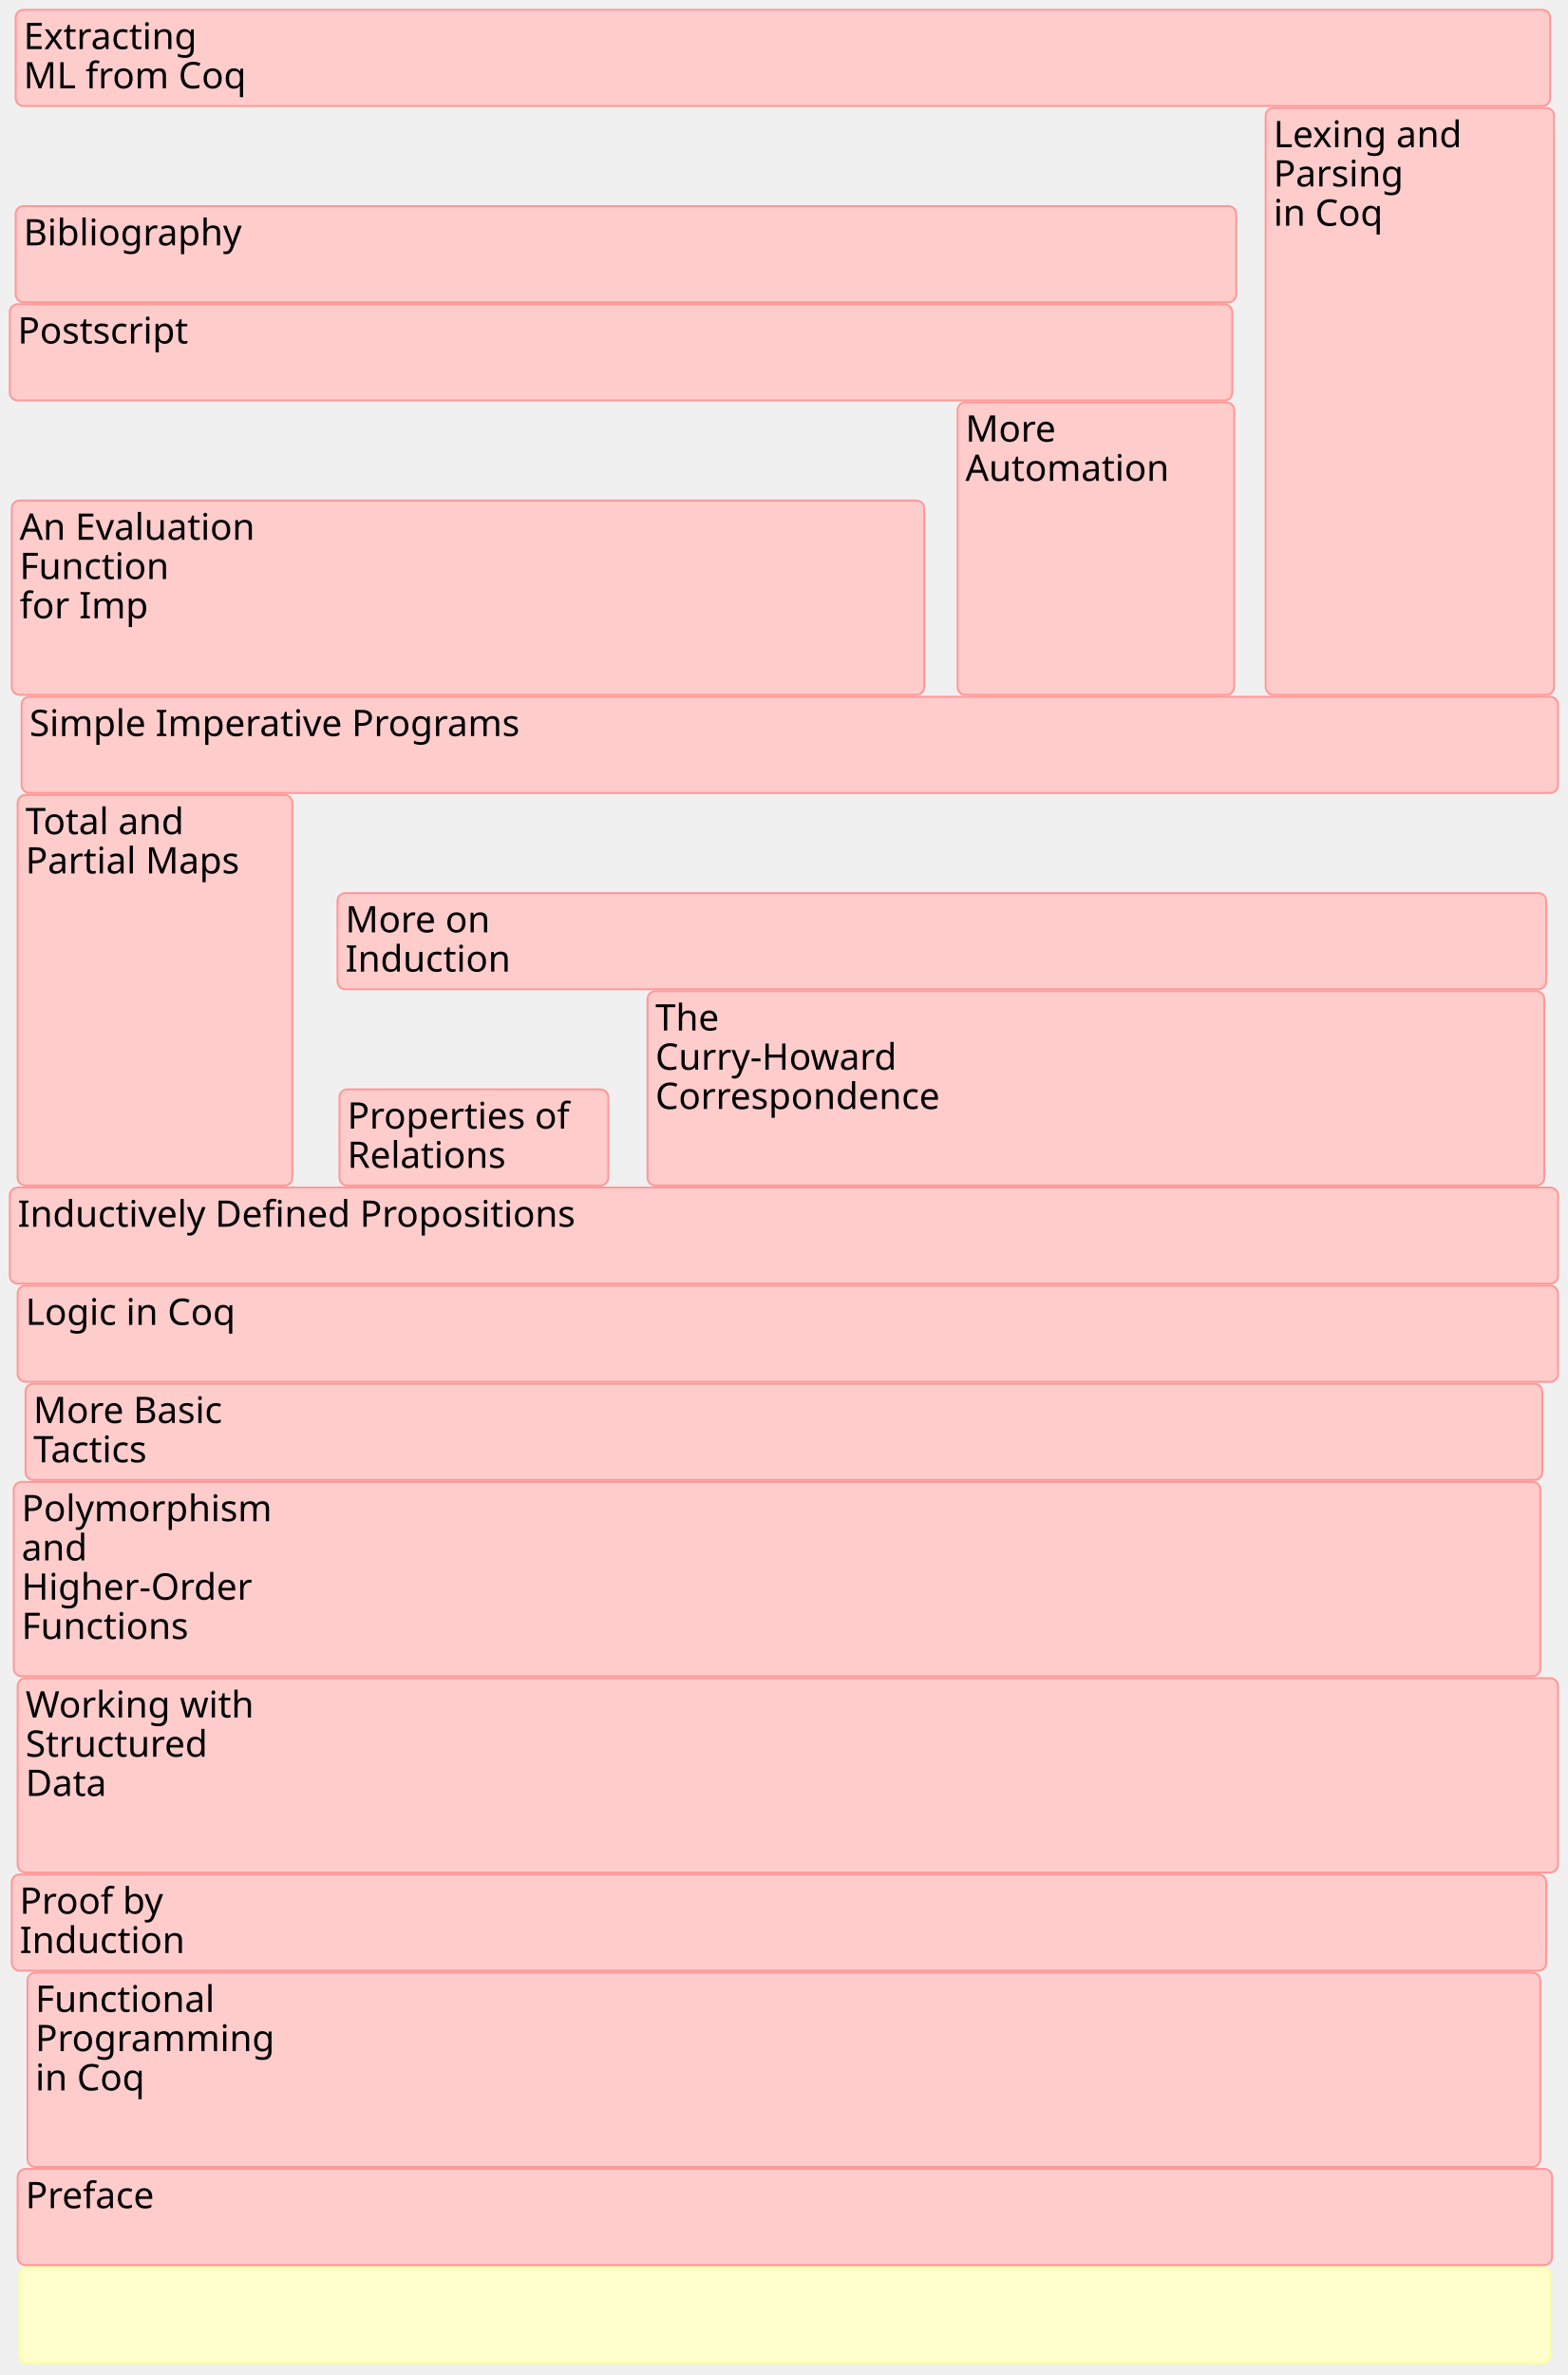
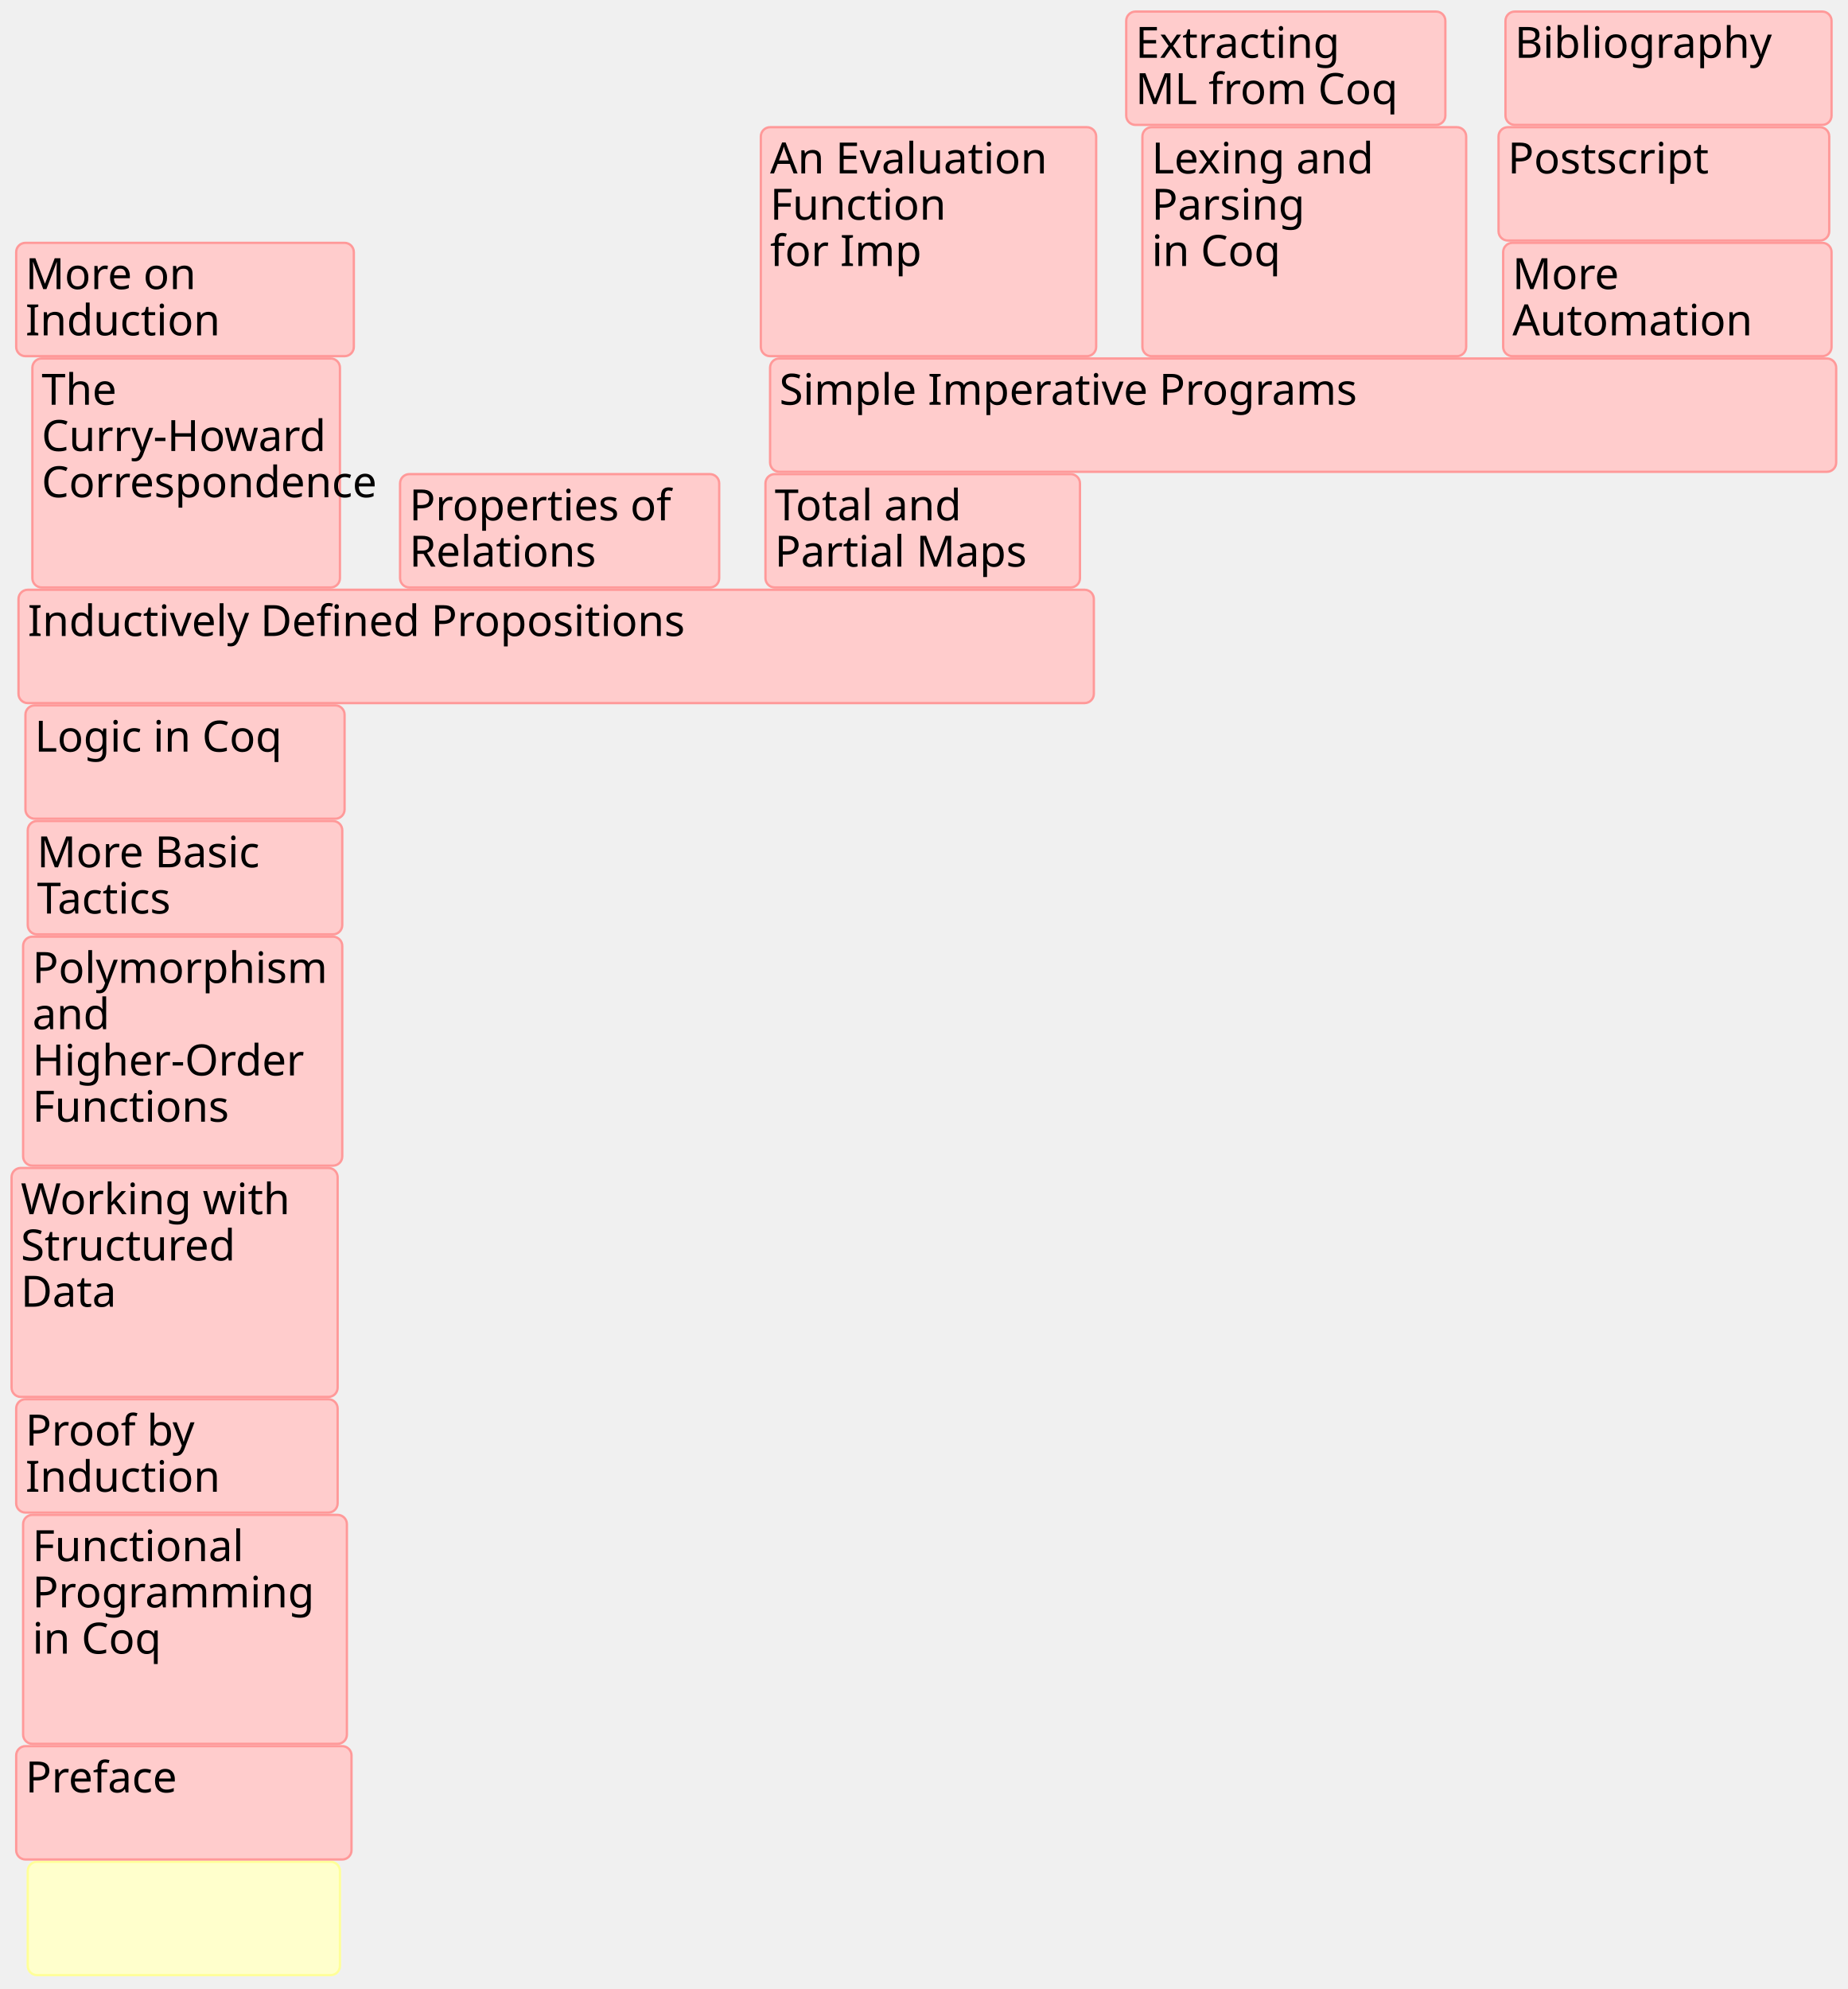
- <svg xmlns="http://www.w3.org/2000/svg" viewBox="5 -1155 799 1210">
+ <svg xmlns="http://www.w3.org/2000/svg" viewBox="5 -805 799 860">
  <style>
        rect {
            stroke: hsl(0, 100%, 80%);
            fill: hsl(0, 100%, 90%);
        }
        rect.red {
            stroke: hsl(0, 100%, 80%);
            fill: hsl(0, 100%, 90%);
        }
        rect.yellow {
            stroke: hsl(60, 100%, 80%);
            fill: hsl(60, 100%, 90%);
        }
        rect.green {
            stroke: hsl(120, 100%, 80%);
            fill: hsl(120, 100%, 90%);
        }
        rect.blue {
            stroke: hsl(180, 100%, 80%);
            fill: hsl(180, 100%, 90%);
        }
        rect.purple {
            stroke: hsl(240, 100%, 80%);
            fill: hsl(240, 100%, 90%);
        }
        rect.pink {
            stroke: hsl(300, 100%, 80%);
            fill: hsl(300, 100%, 90%);
        }

        rect.base {
            stroke: hsl(60, 100%, 80%);
            fill: hsl(60, 100%, 90%);
        }
        text {
            font-family: Garamond, sans-serif;
            font-size: 14pt;
        }
        
        </style>
-   <rect fill="white" stroke="gray" x="650" y="-1100" width="147" height="299" rx="4" ry="4" class="box-generic" />
-   <rect fill="white" stroke="gray" x="19" y="-150" width="771" height="99" rx="4" ry="4" class="box-generic" />
-   <rect fill="white" stroke="gray" x="18" y="-450" width="773" height="49" rx="4" ry="4" class="box-generic" />
-   <rect fill="white" stroke="gray" x="10" y="-1000" width="623" height="49" rx="4" ry="4" class="box-generic" />
-   <rect fill="white" stroke="gray" x="14" y="-750" width="140" height="199" rx="4" ry="4" class="box-generic" />
-   <rect fill="white" stroke="gray" x="493" y="-950" width="141" height="149" rx="4" ry="4" class="box-generic" />
-   <rect fill="white" stroke="gray" x="14" y="-500" width="785" height="49" rx="4" ry="4" class="box-generic" />
-   <rect fill="white" stroke="gray" x="13" y="-1050" width="622" height="49" rx="4" ry="4" class="box-generic" />
-   <rect fill="white" stroke="gray" x="335" y="-650" width="457" height="99" rx="4" ry="4" class="box-generic" />
-   <rect fill="white" stroke="gray" x="12" y="-400" width="778" height="99" rx="4" ry="4" class="box-generic" />
-   <rect fill="white" stroke="gray" x="177" y="-700" width="616" height="49" rx="4" ry="4" class="box-generic" />
-   <rect fill="white" stroke="gray" x="15" y="0" width="780" height="49" rx="4" ry="4" class="base" />
-   <rect fill="white" stroke="gray" x="10" y="-550" width="789" height="49" rx="4" ry="4" class="box-generic" />
-   <rect fill="white" stroke="gray" x="14" y="-300" width="785" height="99" rx="4" ry="4" class="box-generic" />
-   <rect fill="white" stroke="gray" x="178" y="-600" width="137" height="49" rx="4" ry="4" class="box-generic" />
-   <rect fill="white" stroke="gray" x="14" y="-50" width="782" height="49" rx="4" ry="4" class="box-generic" />
-   <rect fill="white" stroke="gray" x="13" y="-1150" width="782" height="49" rx="4" ry="4" class="box-generic" />
-   <rect fill="white" stroke="gray" x="16" y="-800" width="783" height="49" rx="4" ry="4" class="box-generic" />
-   <rect fill="white" stroke="gray" x="11" y="-200" width="782" height="49" rx="4" ry="4" class="box-generic" />
-   <rect fill="white" stroke="gray" x="11" y="-900" width="465" height="99" rx="4" ry="4" class="box-generic" />
-   <text x="654" y="-1100" width="100" class="box-generic">
-     <tspan x="654" dy="20">Lexing and</tspan>
-     <tspan x="654" dy="20">Parsing</tspan>
-     <tspan x="654" dy="20">in Coq</tspan>
+   <rect fill="white" stroke="gray" x="499" y="-750" width="140" height="99" rx="4" ry="4" class="box-generic" />
+   <rect fill="white" stroke="gray" x="15" y="-150" width="140" height="99" rx="4" ry="4" class="box-generic" />
+   <rect fill="white" stroke="gray" x="17" y="-450" width="136" height="49" rx="4" ry="4" class="box-generic" />
+   <rect fill="white" stroke="gray" x="653" y="-750" width="143" height="49" rx="4" ry="4" class="box-generic" />
+   <rect fill="white" stroke="gray" x="336" y="-600" width="136" height="49" rx="4" ry="4" class="box-generic" />
+   <rect fill="white" stroke="gray" x="655" y="-700" width="142" height="49" rx="4" ry="4" class="box-generic" />
+   <rect fill="white" stroke="gray" x="16" y="-500" width="138" height="49" rx="4" ry="4" class="box-generic" />
+   <rect fill="white" stroke="gray" x="656" y="-800" width="141" height="49" rx="4" ry="4" class="box-generic" />
+   <rect fill="white" stroke="gray" x="19" y="-650" width="133" height="99" rx="4" ry="4" class="box-generic" />
+   <rect fill="white" stroke="gray" x="15" y="-400" width="138" height="99" rx="4" ry="4" class="box-generic" />
+   <rect fill="white" stroke="gray" x="12" y="-700" width="146" height="49" rx="4" ry="4" class="box-generic" />
+   <rect fill="white" stroke="gray" x="17" y="0" width="135" height="49" rx="4" ry="4" class="base" />
+   <rect fill="white" stroke="gray" x="13" y="-550" width="465" height="49" rx="4" ry="4" class="box-generic" />
+   <rect fill="white" stroke="gray" x="10" y="-300" width="141" height="99" rx="4" ry="4" class="box-generic" />
+   <rect fill="white" stroke="gray" x="178" y="-600" width="138" height="49" rx="4" ry="4" class="box-generic" />
+   <rect fill="white" stroke="gray" x="12" y="-50" width="145" height="49" rx="4" ry="4" class="box-generic" />
+   <rect fill="white" stroke="gray" x="492" y="-800" width="138" height="49" rx="4" ry="4" class="box-generic" />
+   <rect fill="white" stroke="gray" x="338" y="-650" width="461" height="49" rx="4" ry="4" class="box-generic" />
+   <rect fill="white" stroke="gray" x="12" y="-200" width="139" height="49" rx="4" ry="4" class="box-generic" />
+   <rect fill="white" stroke="gray" x="334" y="-750" width="145" height="99" rx="4" ry="4" class="box-generic" />
+   <text x="503" y="-750" width="100" class="box-generic">
+     <tspan x="503" dy="20">Lexing and</tspan>
+     <tspan x="503" dy="20">Parsing</tspan>
+     <tspan x="503" dy="20">in Coq</tspan>
  </text>
-   <text x="23" y="-150" width="100" class="box-generic">
-     <tspan x="23" dy="20">Functional</tspan>
-     <tspan x="23" dy="20">Programming</tspan>
-     <tspan x="23" dy="20">in Coq</tspan>
+   <text x="19" y="-150" width="100" class="box-generic">
+     <tspan x="19" dy="20">Functional</tspan>
+     <tspan x="19" dy="20">Programming</tspan>
+     <tspan x="19" dy="20">in Coq</tspan>
  </text>
-   <text x="22" y="-450" width="100" class="box-generic">
-     <tspan x="22" dy="20">More Basic</tspan>
-     <tspan x="22" dy="20">Tactics</tspan>
+   <text x="21" y="-450" width="100" class="box-generic">
+     <tspan x="21" dy="20">More Basic</tspan>
+     <tspan x="21" dy="20">Tactics</tspan>
  </text>
-   <text x="14" y="-1000" width="100" class="box-generic">
-     <tspan x="14" dy="20">Postscript</tspan>
+   <text x="657" y="-750" width="100" class="box-generic">
+     <tspan x="657" dy="20">Postscript</tspan>
  </text>
-   <text x="18" y="-750" width="100" class="box-generic">
-     <tspan x="18" dy="20">Total and</tspan>
-     <tspan x="18" dy="20">Partial Maps</tspan>
+   <text x="340" y="-600" width="100" class="box-generic">
+     <tspan x="340" dy="20">Total and</tspan>
+     <tspan x="340" dy="20">Partial Maps</tspan>
  </text>
-   <text x="497" y="-950" width="100" class="box-generic">
-     <tspan x="497" dy="20">More</tspan>
-     <tspan x="497" dy="20">Automation</tspan>
+   <text x="659" y="-700" width="100" class="box-generic">
+     <tspan x="659" dy="20">More</tspan>
+     <tspan x="659" dy="20">Automation</tspan>
  </text>
-   <text x="18" y="-500" width="100" class="box-generic">
-     <tspan x="18" dy="20">Logic in Coq</tspan>
+   <text x="20" y="-500" width="100" class="box-generic">
+     <tspan x="20" dy="20">Logic in Coq</tspan>
  </text>
-   <text x="17" y="-1050" width="100" class="box-generic">
-     <tspan x="17" dy="20">Bibliography</tspan>
+   <text x="660" y="-800" width="100" class="box-generic">
+     <tspan x="660" dy="20">Bibliography</tspan>
  </text>
-   <text x="339" y="-650" width="100" class="box-generic">
-     <tspan x="339" dy="20">The</tspan>
-     <tspan x="339" dy="20">Curry-Howard</tspan>
-     <tspan x="339" dy="20">Correspondence</tspan>
+   <text x="23" y="-650" width="100" class="box-generic">
+     <tspan x="23" dy="20">The</tspan>
+     <tspan x="23" dy="20">Curry-Howard</tspan>
+     <tspan x="23" dy="20">Correspondence</tspan>
  </text>
-   <text x="16" y="-400" width="100" class="box-generic">
-     <tspan x="16" dy="20">Polymorphism</tspan>
-     <tspan x="16" dy="20">and</tspan>
-     <tspan x="16" dy="20">Higher-Order</tspan>
-     <tspan x="16" dy="20">Functions</tspan>
+   <text x="19" y="-400" width="100" class="box-generic">
+     <tspan x="19" dy="20">Polymorphism</tspan>
+     <tspan x="19" dy="20">and</tspan>
+     <tspan x="19" dy="20">Higher-Order</tspan>
+     <tspan x="19" dy="20">Functions</tspan>
  </text>
-   <text x="181" y="-700" width="100" class="box-generic">
-     <tspan x="181" dy="20">More on</tspan>
-     <tspan x="181" dy="20">Induction</tspan>
+   <text x="16" y="-700" width="100" class="box-generic">
+     <tspan x="16" dy="20">More on</tspan>
+     <tspan x="16" dy="20">Induction</tspan>
  </text>
-   <text x="19" y="0" width="100" class="base">
-     <tspan x="19" dy="20" />
+   <text x="21" y="0" width="100" class="base">
+     <tspan x="21" dy="20" />
  </text>
-   <text x="14" y="-550" width="100" class="box-generic">
-     <tspan x="14" dy="20">Inductively Defined Propositions</tspan>
+   <text x="17" y="-550" width="100" class="box-generic">
+     <tspan x="17" dy="20">Inductively Defined Propositions</tspan>
  </text>
-   <text x="18" y="-300" width="100" class="box-generic">
-     <tspan x="18" dy="20">Working with</tspan>
-     <tspan x="18" dy="20">Structured</tspan>
-     <tspan x="18" dy="20">Data</tspan>
+   <text x="14" y="-300" width="100" class="box-generic">
+     <tspan x="14" dy="20">Working with</tspan>
+     <tspan x="14" dy="20">Structured</tspan>
+     <tspan x="14" dy="20">Data</tspan>
  </text>
  <text x="182" y="-600" width="100" class="box-generic">
    <tspan x="182" dy="20">Properties of</tspan>
    <tspan x="182" dy="20">Relations</tspan>
  </text>
-   <text x="18" y="-50" width="100" class="box-generic">
-     <tspan x="18" dy="20">Preface</tspan>
+   <text x="16" y="-50" width="100" class="box-generic">
+     <tspan x="16" dy="20">Preface</tspan>
  </text>
-   <text x="17" y="-1150" width="100" class="box-generic">
-     <tspan x="17" dy="20">Extracting</tspan>
-     <tspan x="17" dy="20">ML from Coq</tspan>
+   <text x="496" y="-800" width="100" class="box-generic">
+     <tspan x="496" dy="20">Extracting</tspan>
+     <tspan x="496" dy="20">ML from Coq</tspan>
  </text>
-   <text x="20" y="-800" width="100" class="box-generic">
-     <tspan x="20" dy="20">Simple Imperative Programs</tspan>
+   <text x="342" y="-650" width="100" class="box-generic">
+     <tspan x="342" dy="20">Simple Imperative Programs</tspan>
  </text>
-   <text x="15" y="-200" width="100" class="box-generic">
-     <tspan x="15" dy="20">Proof by</tspan>
-     <tspan x="15" dy="20">Induction</tspan>
+   <text x="16" y="-200" width="100" class="box-generic">
+     <tspan x="16" dy="20">Proof by</tspan>
+     <tspan x="16" dy="20">Induction</tspan>
  </text>
-   <text x="15" y="-900" width="100" class="box-generic">
-     <tspan x="15" dy="20">An Evaluation</tspan>
-     <tspan x="15" dy="20">Function</tspan>
-     <tspan x="15" dy="20">for Imp</tspan>
+   <text x="338" y="-750" width="100" class="box-generic">
+     <tspan x="338" dy="20">An Evaluation</tspan>
+     <tspan x="338" dy="20">Function</tspan>
+     <tspan x="338" dy="20">for Imp</tspan>
  </text>
</svg>
